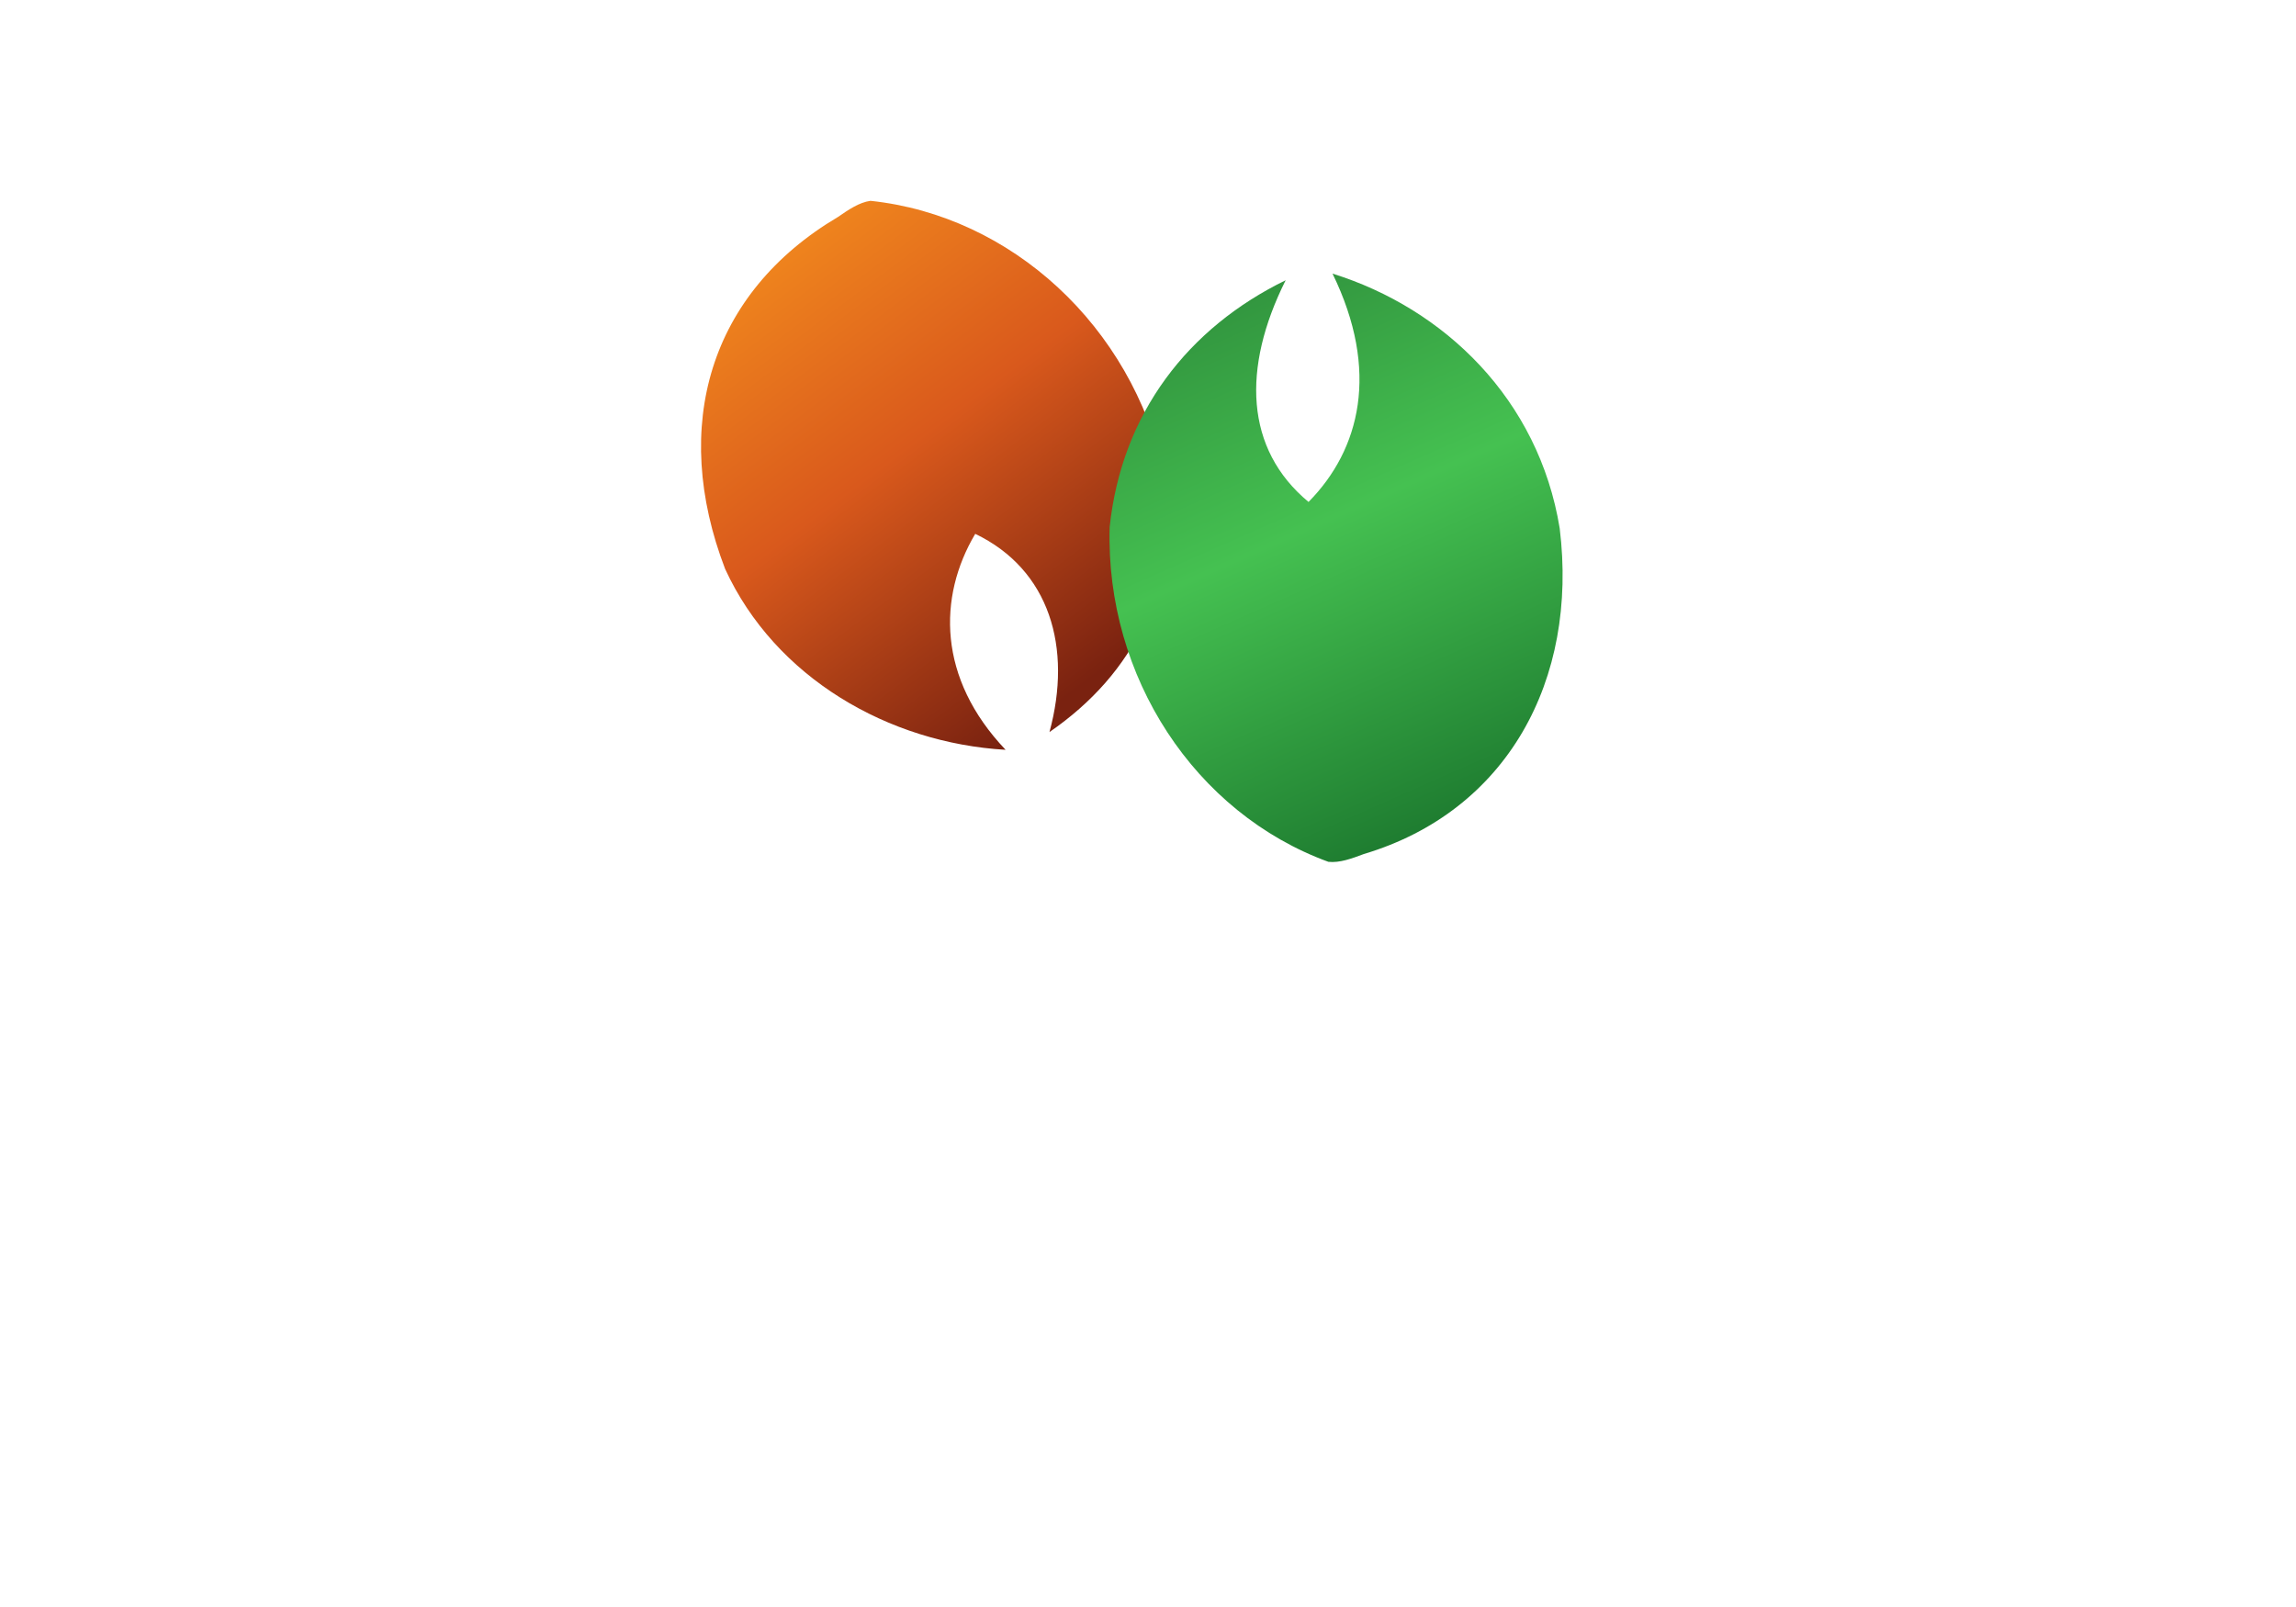
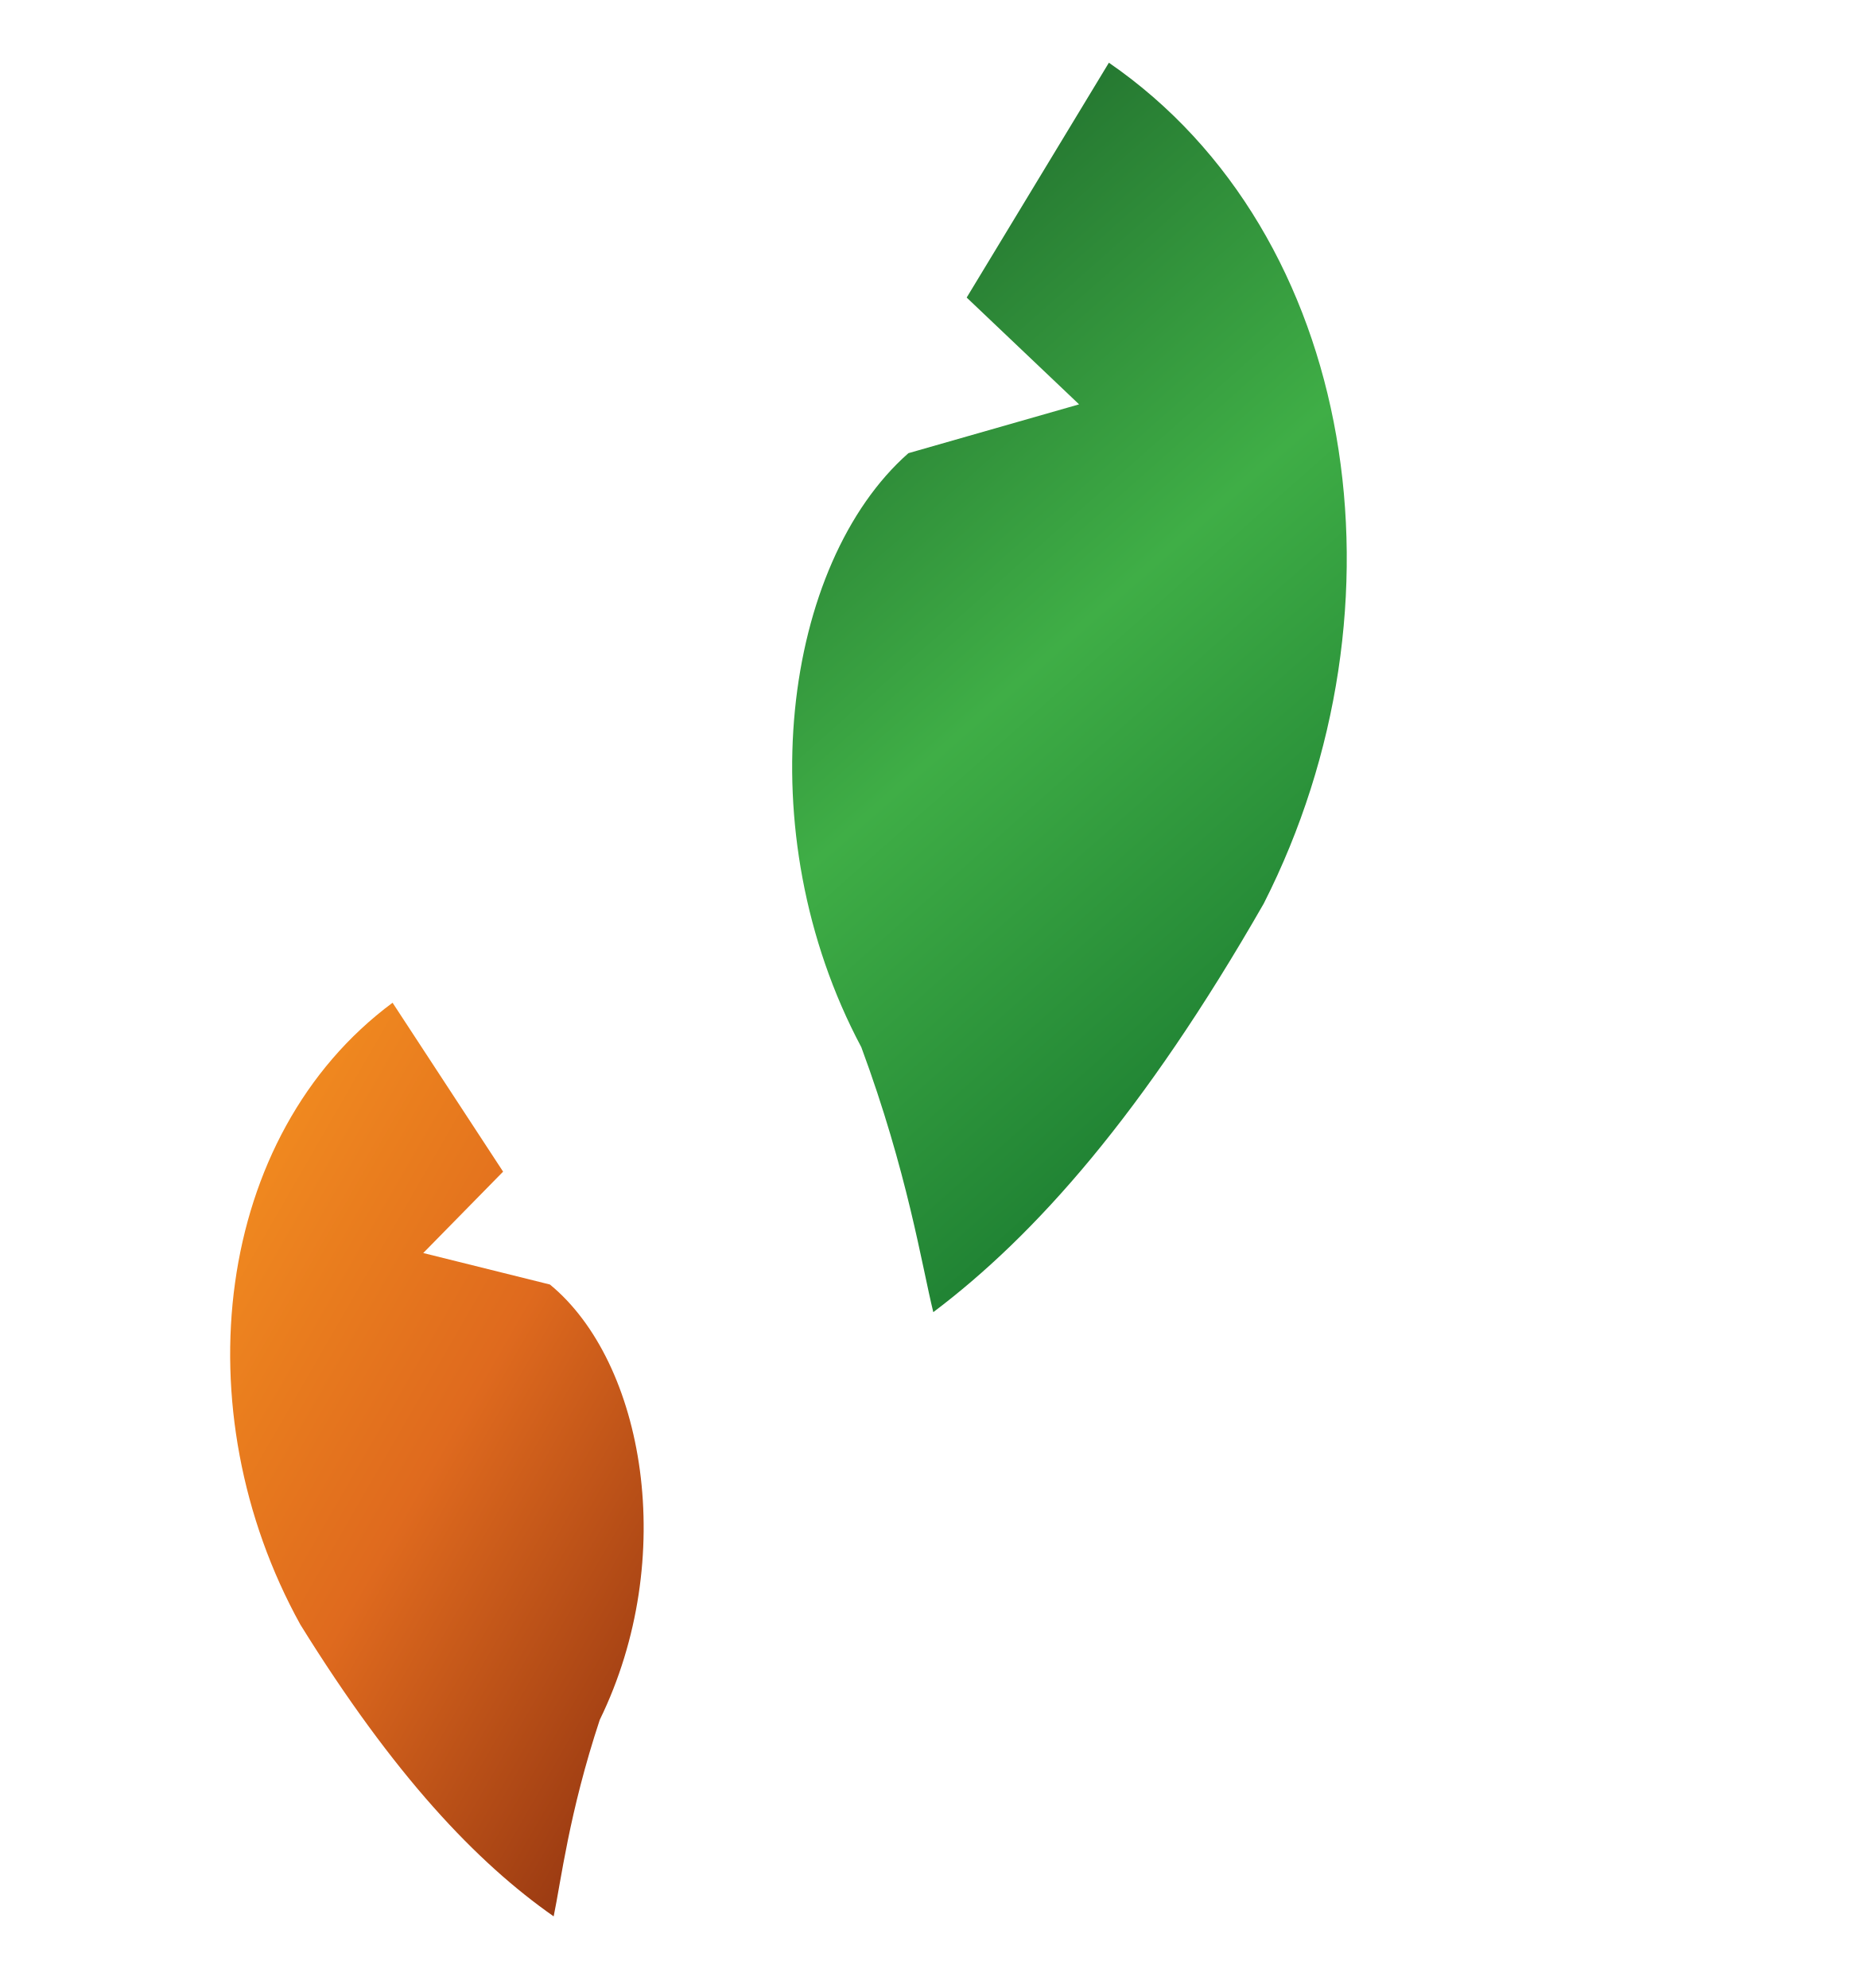
- <svg xmlns="http://www.w3.org/2000/svg" viewBox="0 0 200 140" role="img" aria-label="SEIVA">
+ <svg xmlns="http://www.w3.org/2000/svg" viewBox="0 0 140 150" role="img" aria-label="SEIVA">
  <defs>
-     <linearGradient id="seivaOrange" x1="10%" y1="0%" x2="55%" y2="100%">
-       <stop offset="0%" stop-color="#f5901e" />
-       <stop offset="50%" stop-color="#d9591c" />
-       <stop offset="100%" stop-color="#7a2210" />
+     <linearGradient id="seivaOrange" x1="10%" y1="0%" x2="60%" y2="100%">
+       <stop offset="0%" stop-color="#f6941f" />
+       <stop offset="55%" stop-color="#df6a1e" />
+       <stop offset="100%" stop-color="#9a3a12" />
    </linearGradient>
-     <linearGradient id="seivaGreen" x1="20%" y1="0%" x2="65%" y2="100%">
-       <stop offset="0%" stop-color="#2f8f3c" />
-       <stop offset="45%" stop-color="#45c151" />
-       <stop offset="100%" stop-color="#1d7a2f" />
+     <linearGradient id="seivaGreen" x1="15%" y1="0%" x2="65%" y2="100%">
+       <stop offset="0%" stop-color="#1f6b2c" />
+       <stop offset="50%" stop-color="#3fae46" />
+       <stop offset="100%" stop-color="#1a7a30" />
    </linearGradient>
  </defs>
-   <g transform="translate(58,20) rotate(-8)">
-     <path fill="url(#seivaOrange)" d="       M 18 0       C 30 3, 39 14, 40 27       C 40 37, 35 44, 27 48       C 30 41, 29 34, 23 30       C 19 35, 18 42, 23 49       C 13 47, 4 40, 1 30       C -2 17, 3 6, 15 1       C 16 0.5, 17 0, 18 0       Z" />
+   <g transform="translate(5,80) scale(0.5) rotate(-10)">
+     <path fill="url(#seivaOrange)" d="       M 50,0       L 62,28       L 48,38       L 66,46       C 78,60 78,90 62,112       C 55,125 52,135 50,140       C 40,130 30,115 20,90       C 8,55 20,15 50,0       Z" />
  </g>
-   <g transform="translate(100,-5) rotate(6)">
-     <path fill="url(#seivaGreen)" d="       M 24 78       C 12 75, 3 64, 2 51       C 2 41, 7 33, 15 28       C 12 36, 13 43, 19 47       C 23 42, 24 35, 19 27       C 29 29, 38 36, 41 47       C 44 60, 39 72, 27 77       C 26 77.5, 25 78, 24 78       Z" />
+   <g transform="translate(50,0) scale(0.68) rotate(8)">
+     <path fill="url(#seivaGreen)" d="       M 50,0       L 38,28       L 52,38       L 34,46       C 22,60 22,90 38,112       C 45,125 48,135 50,140       C 60,130 70,115 80,90       C 92,55 80,15 50,0       Z" />
  </g>
</svg>
